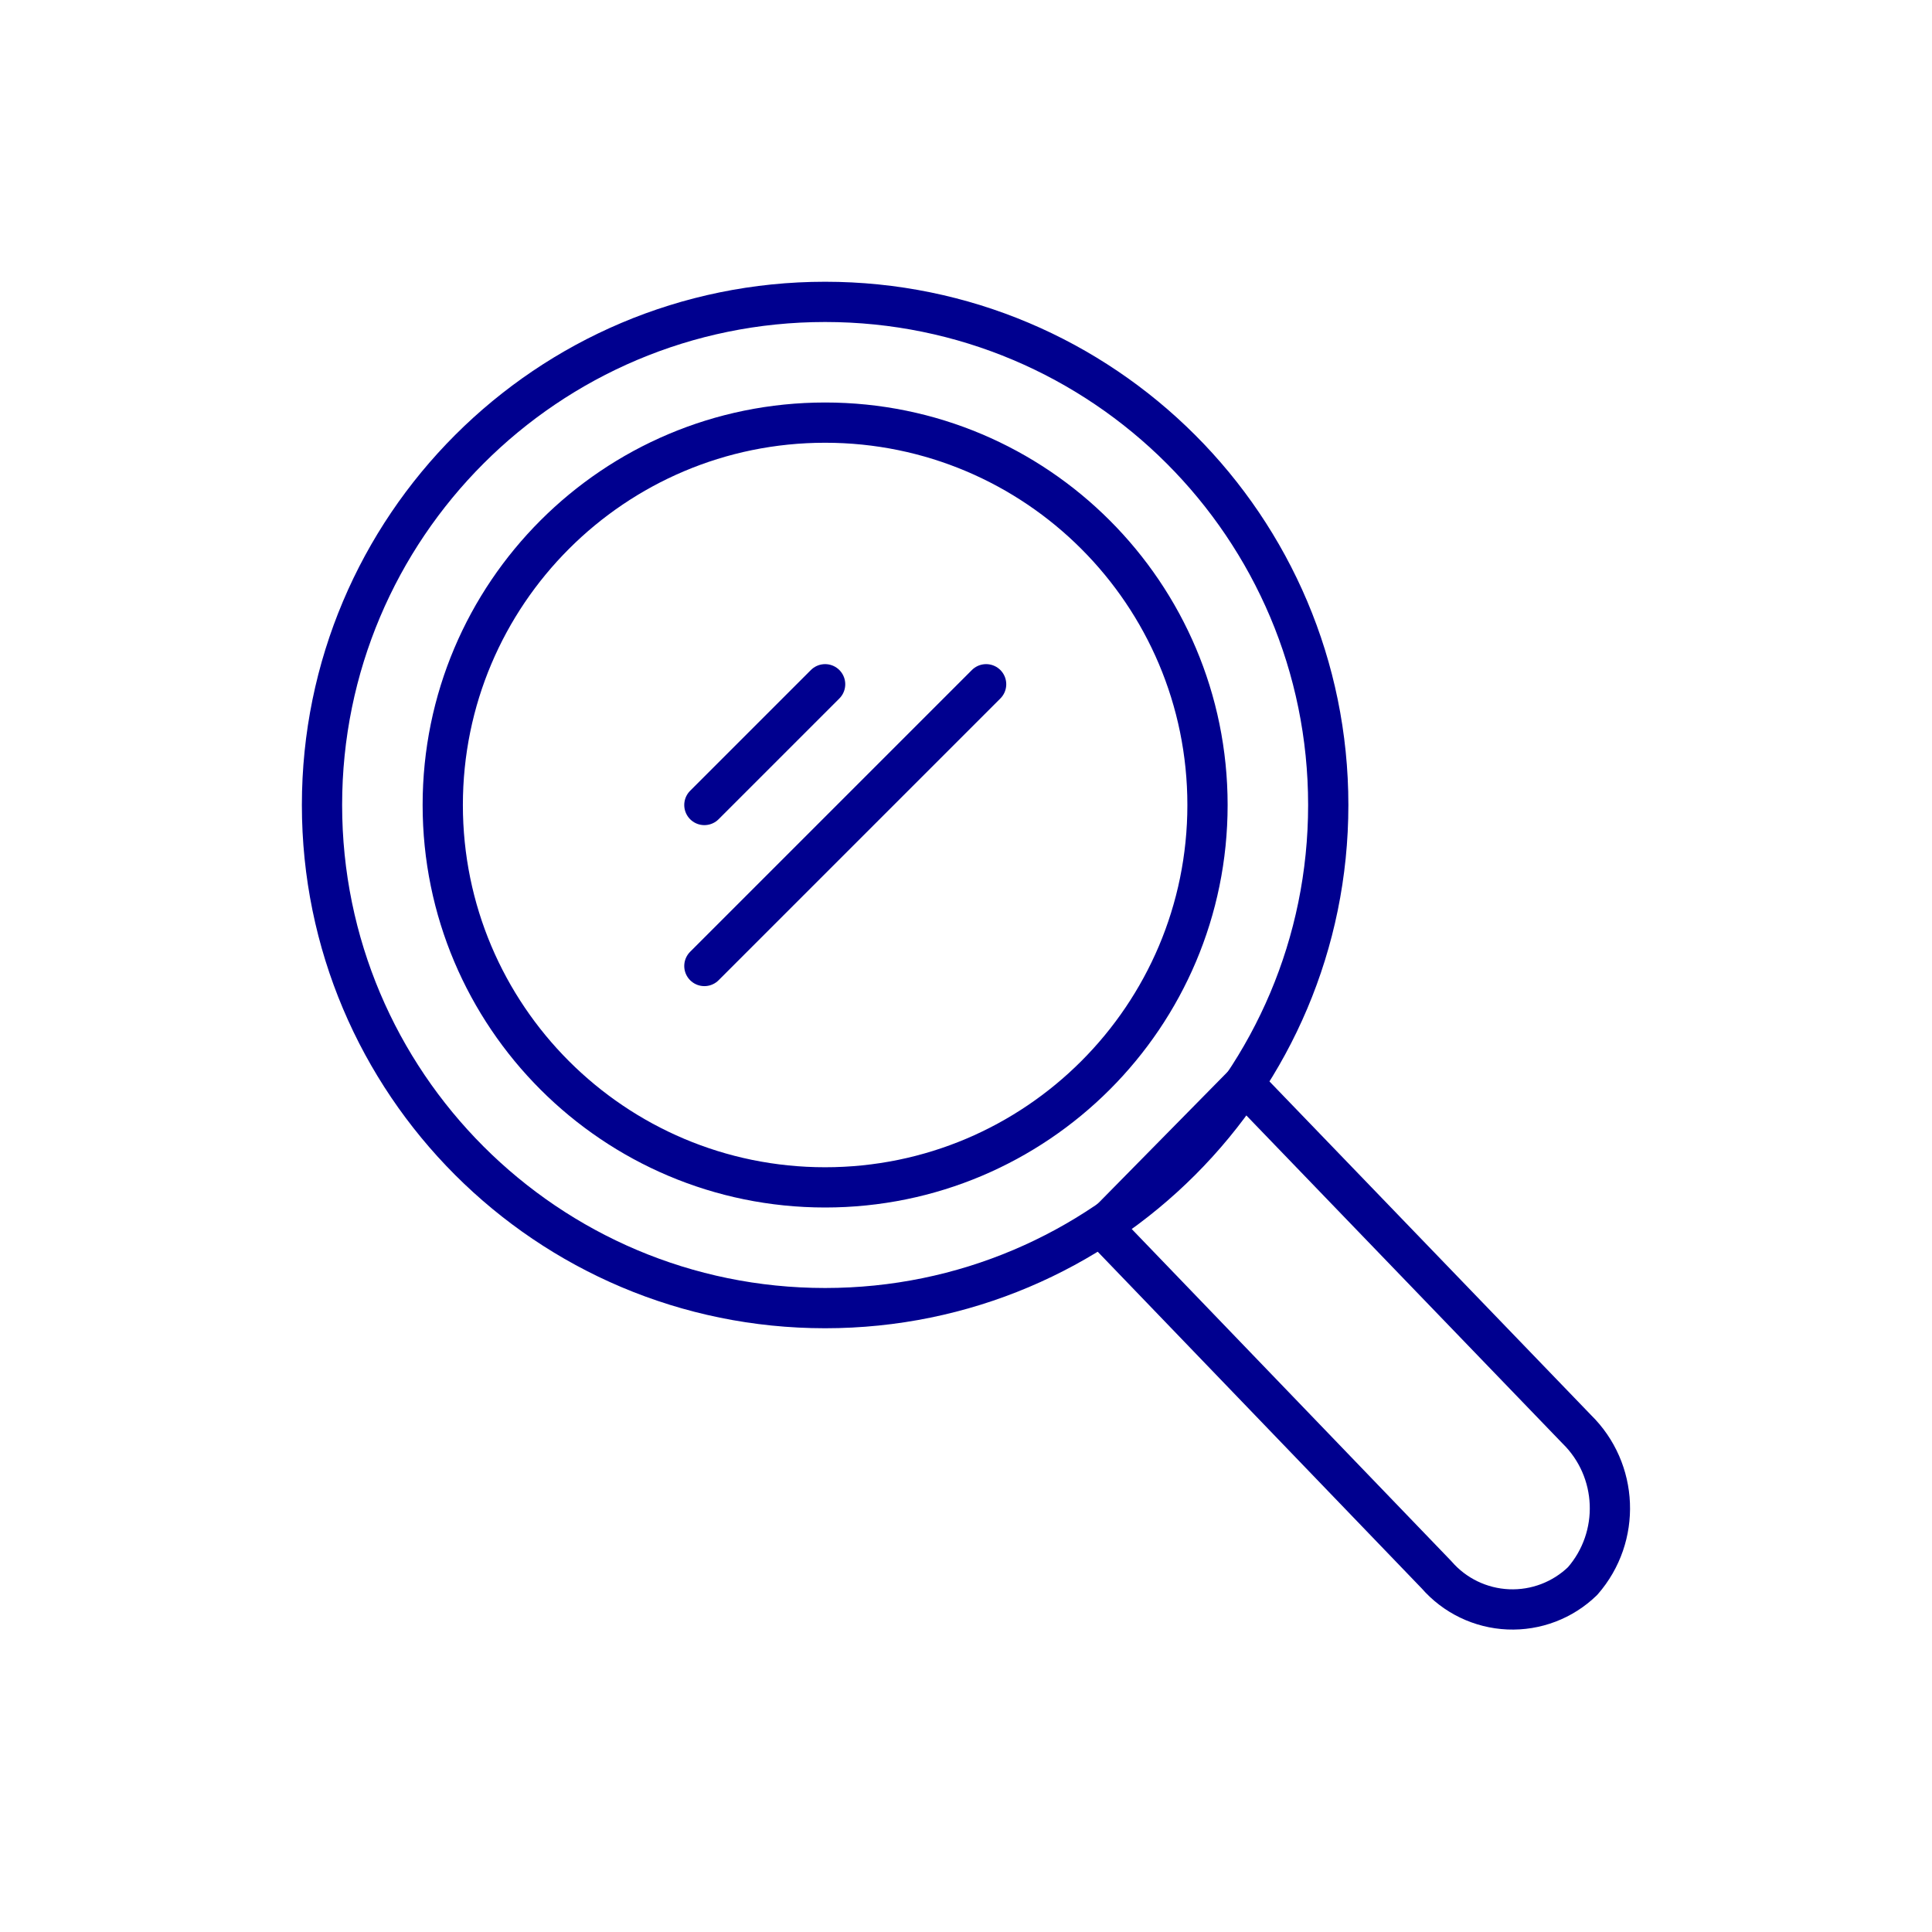
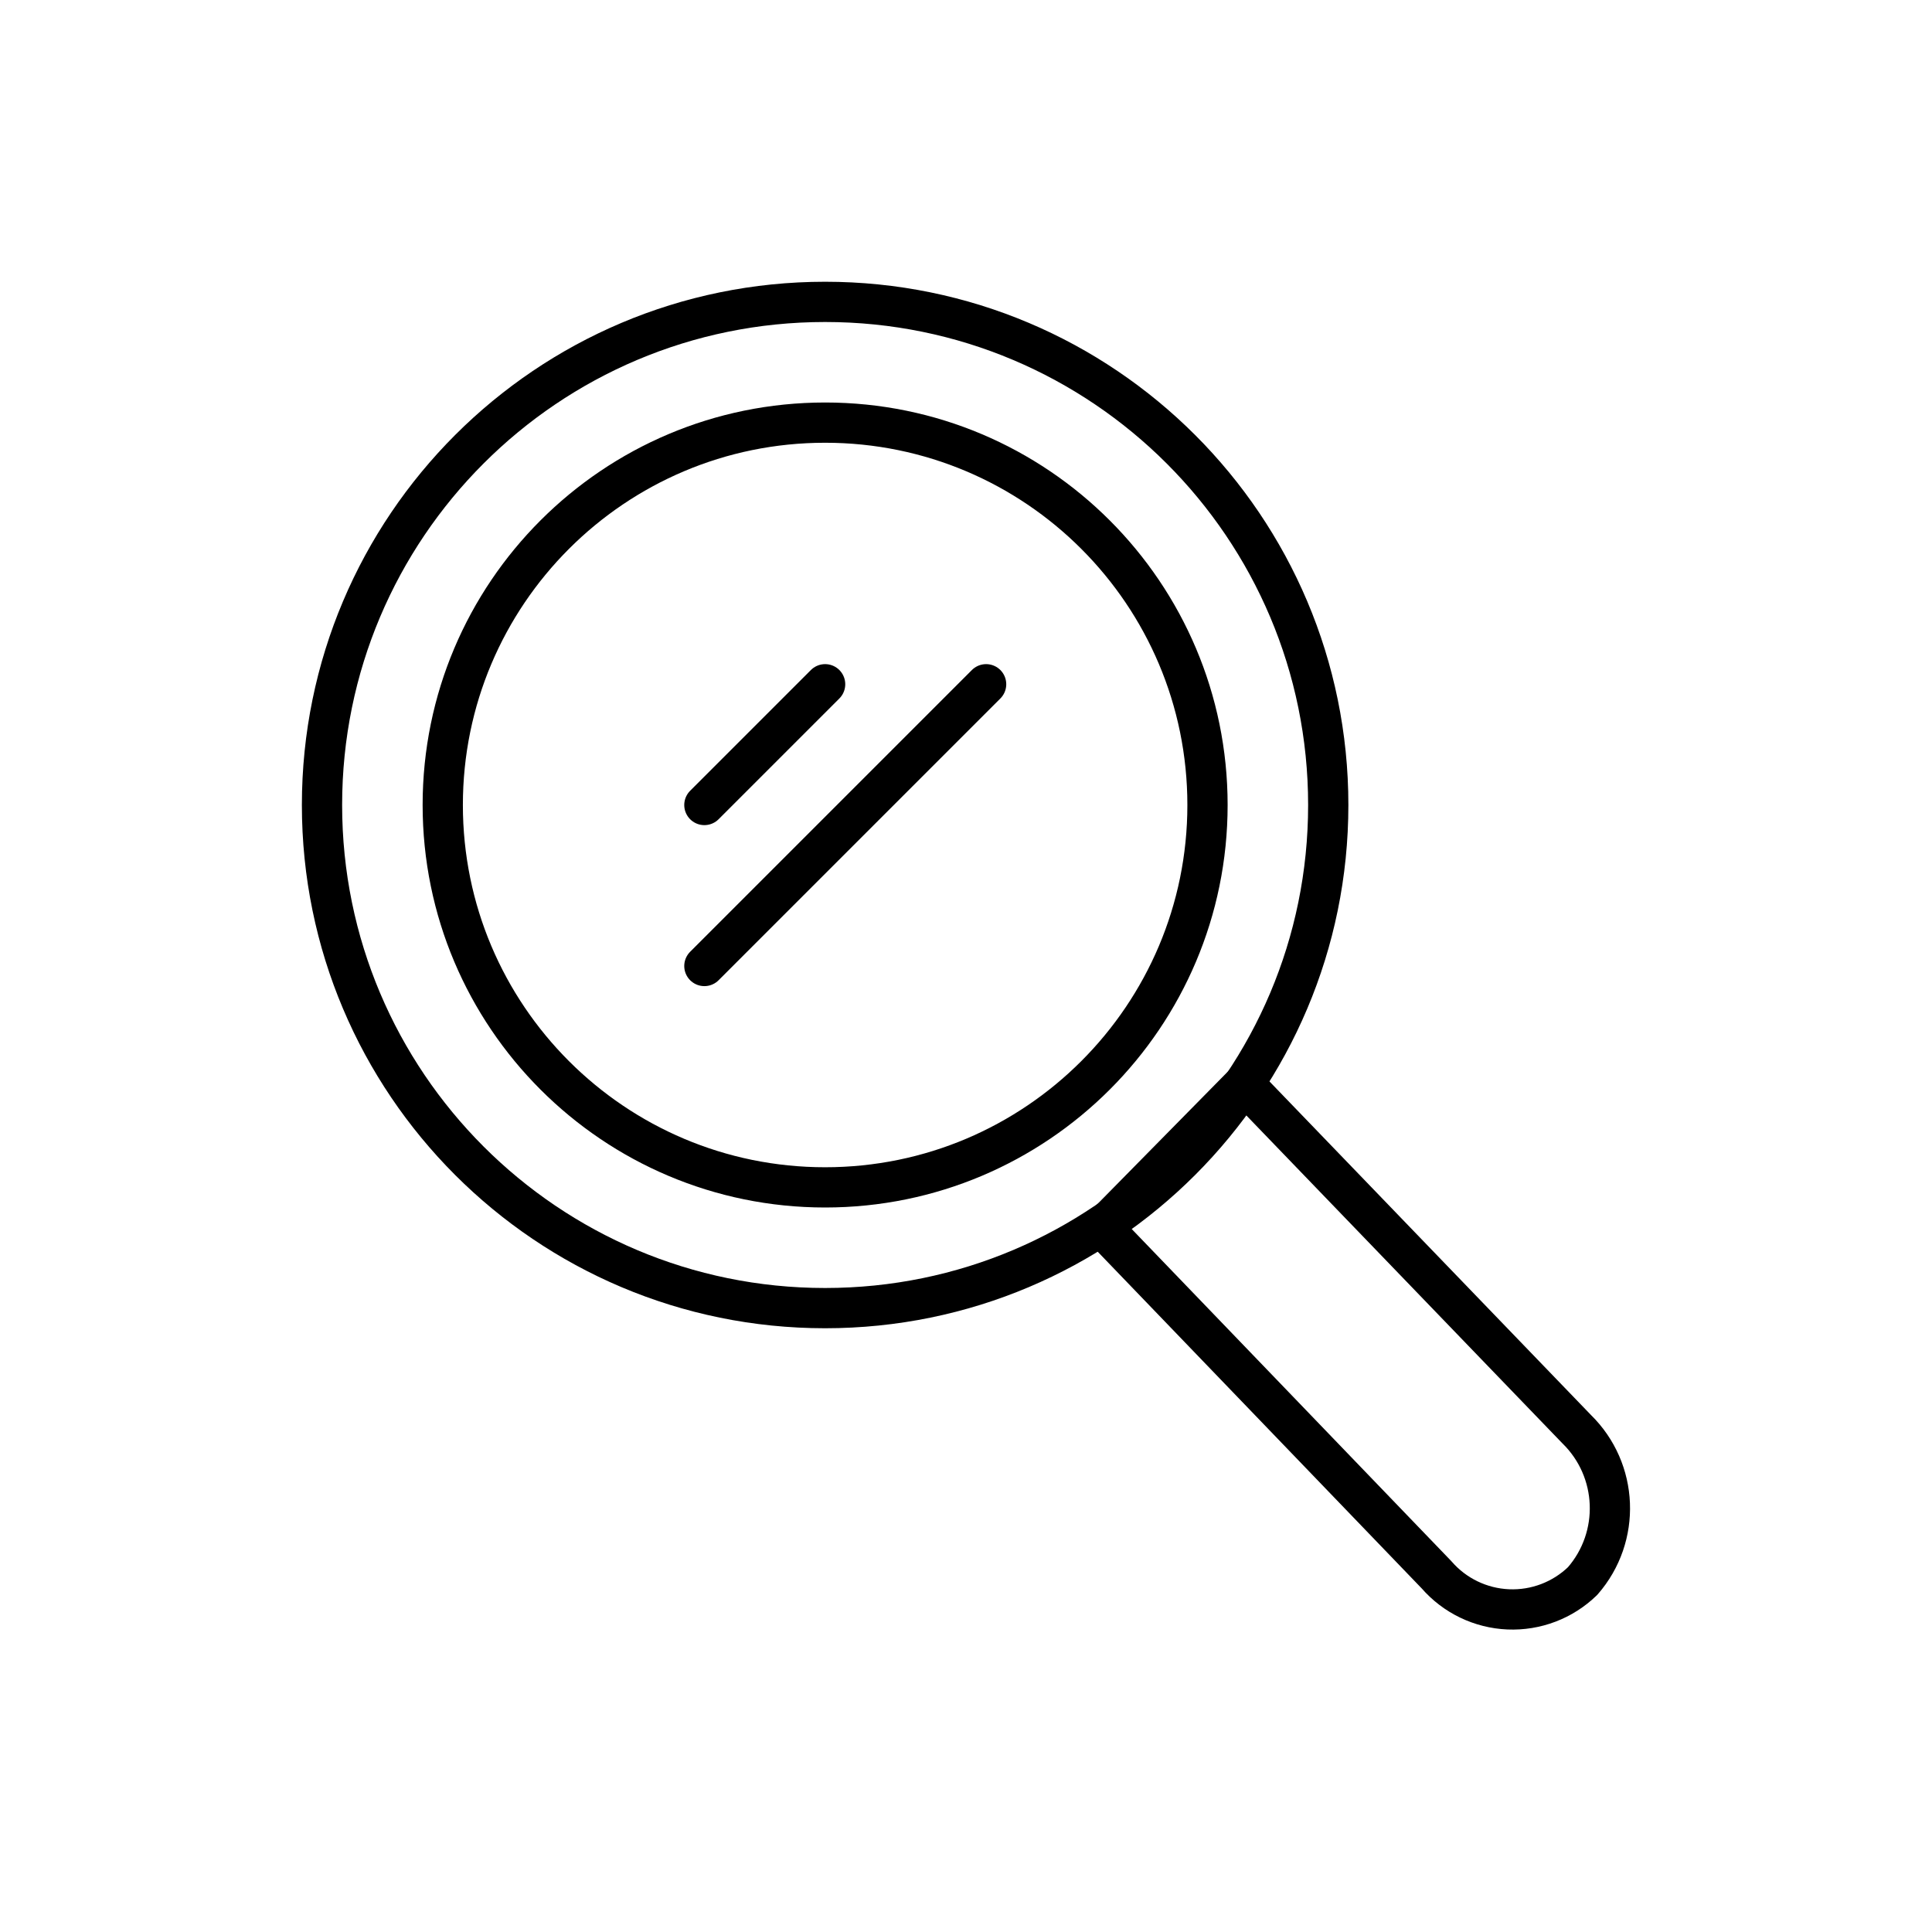
<svg xmlns="http://www.w3.org/2000/svg" width="96" height="96" viewBox="0 0 96 96" fill="none">
-   <path d="M41 65c13.807 0 25-11.193 25-25S54.807 15 41 15 16 26.193 16 40s11.193 25 25 25z" stroke="#00008F" stroke-width="2" stroke-linecap="round" stroke-linejoin="round" />
-   <path d="M41 59c10.493 0 19-8.507 19-19s-8.507-19-19-19-19 8.507-19 19 8.507 19 19 19zm-6-19l6-6m13.78 27l16.6 17.25a5 5 0 007.26.31 5.5 5.5 0 00-.3-7.55L61.81 53.86 54.78 61zM35 48l14-14-14 14z" stroke="#00008F" stroke-width="2" stroke-linecap="round" stroke-linejoin="round" />
+   <path d="M41 65c13.807 0 25-11.193 25-25S54.807 15 41 15 16 26.193 16 40s11.193 25 25 25z" stroke="currentColor" stroke-width="2" stroke-linecap="round" stroke-linejoin="round" />
+   <path d="M41 59c10.493 0 19-8.507 19-19s-8.507-19-19-19-19 8.507-19 19 8.507 19 19 19zm-6-19l6-6m13.78 27l16.6 17.25a5 5 0 007.26.31 5.5 5.5 0 00-.3-7.55L61.81 53.86 54.78 61zM35 48l14-14-14 14z" stroke="currentColor" stroke-width="2" stroke-linecap="round" stroke-linejoin="round" />
</svg>
